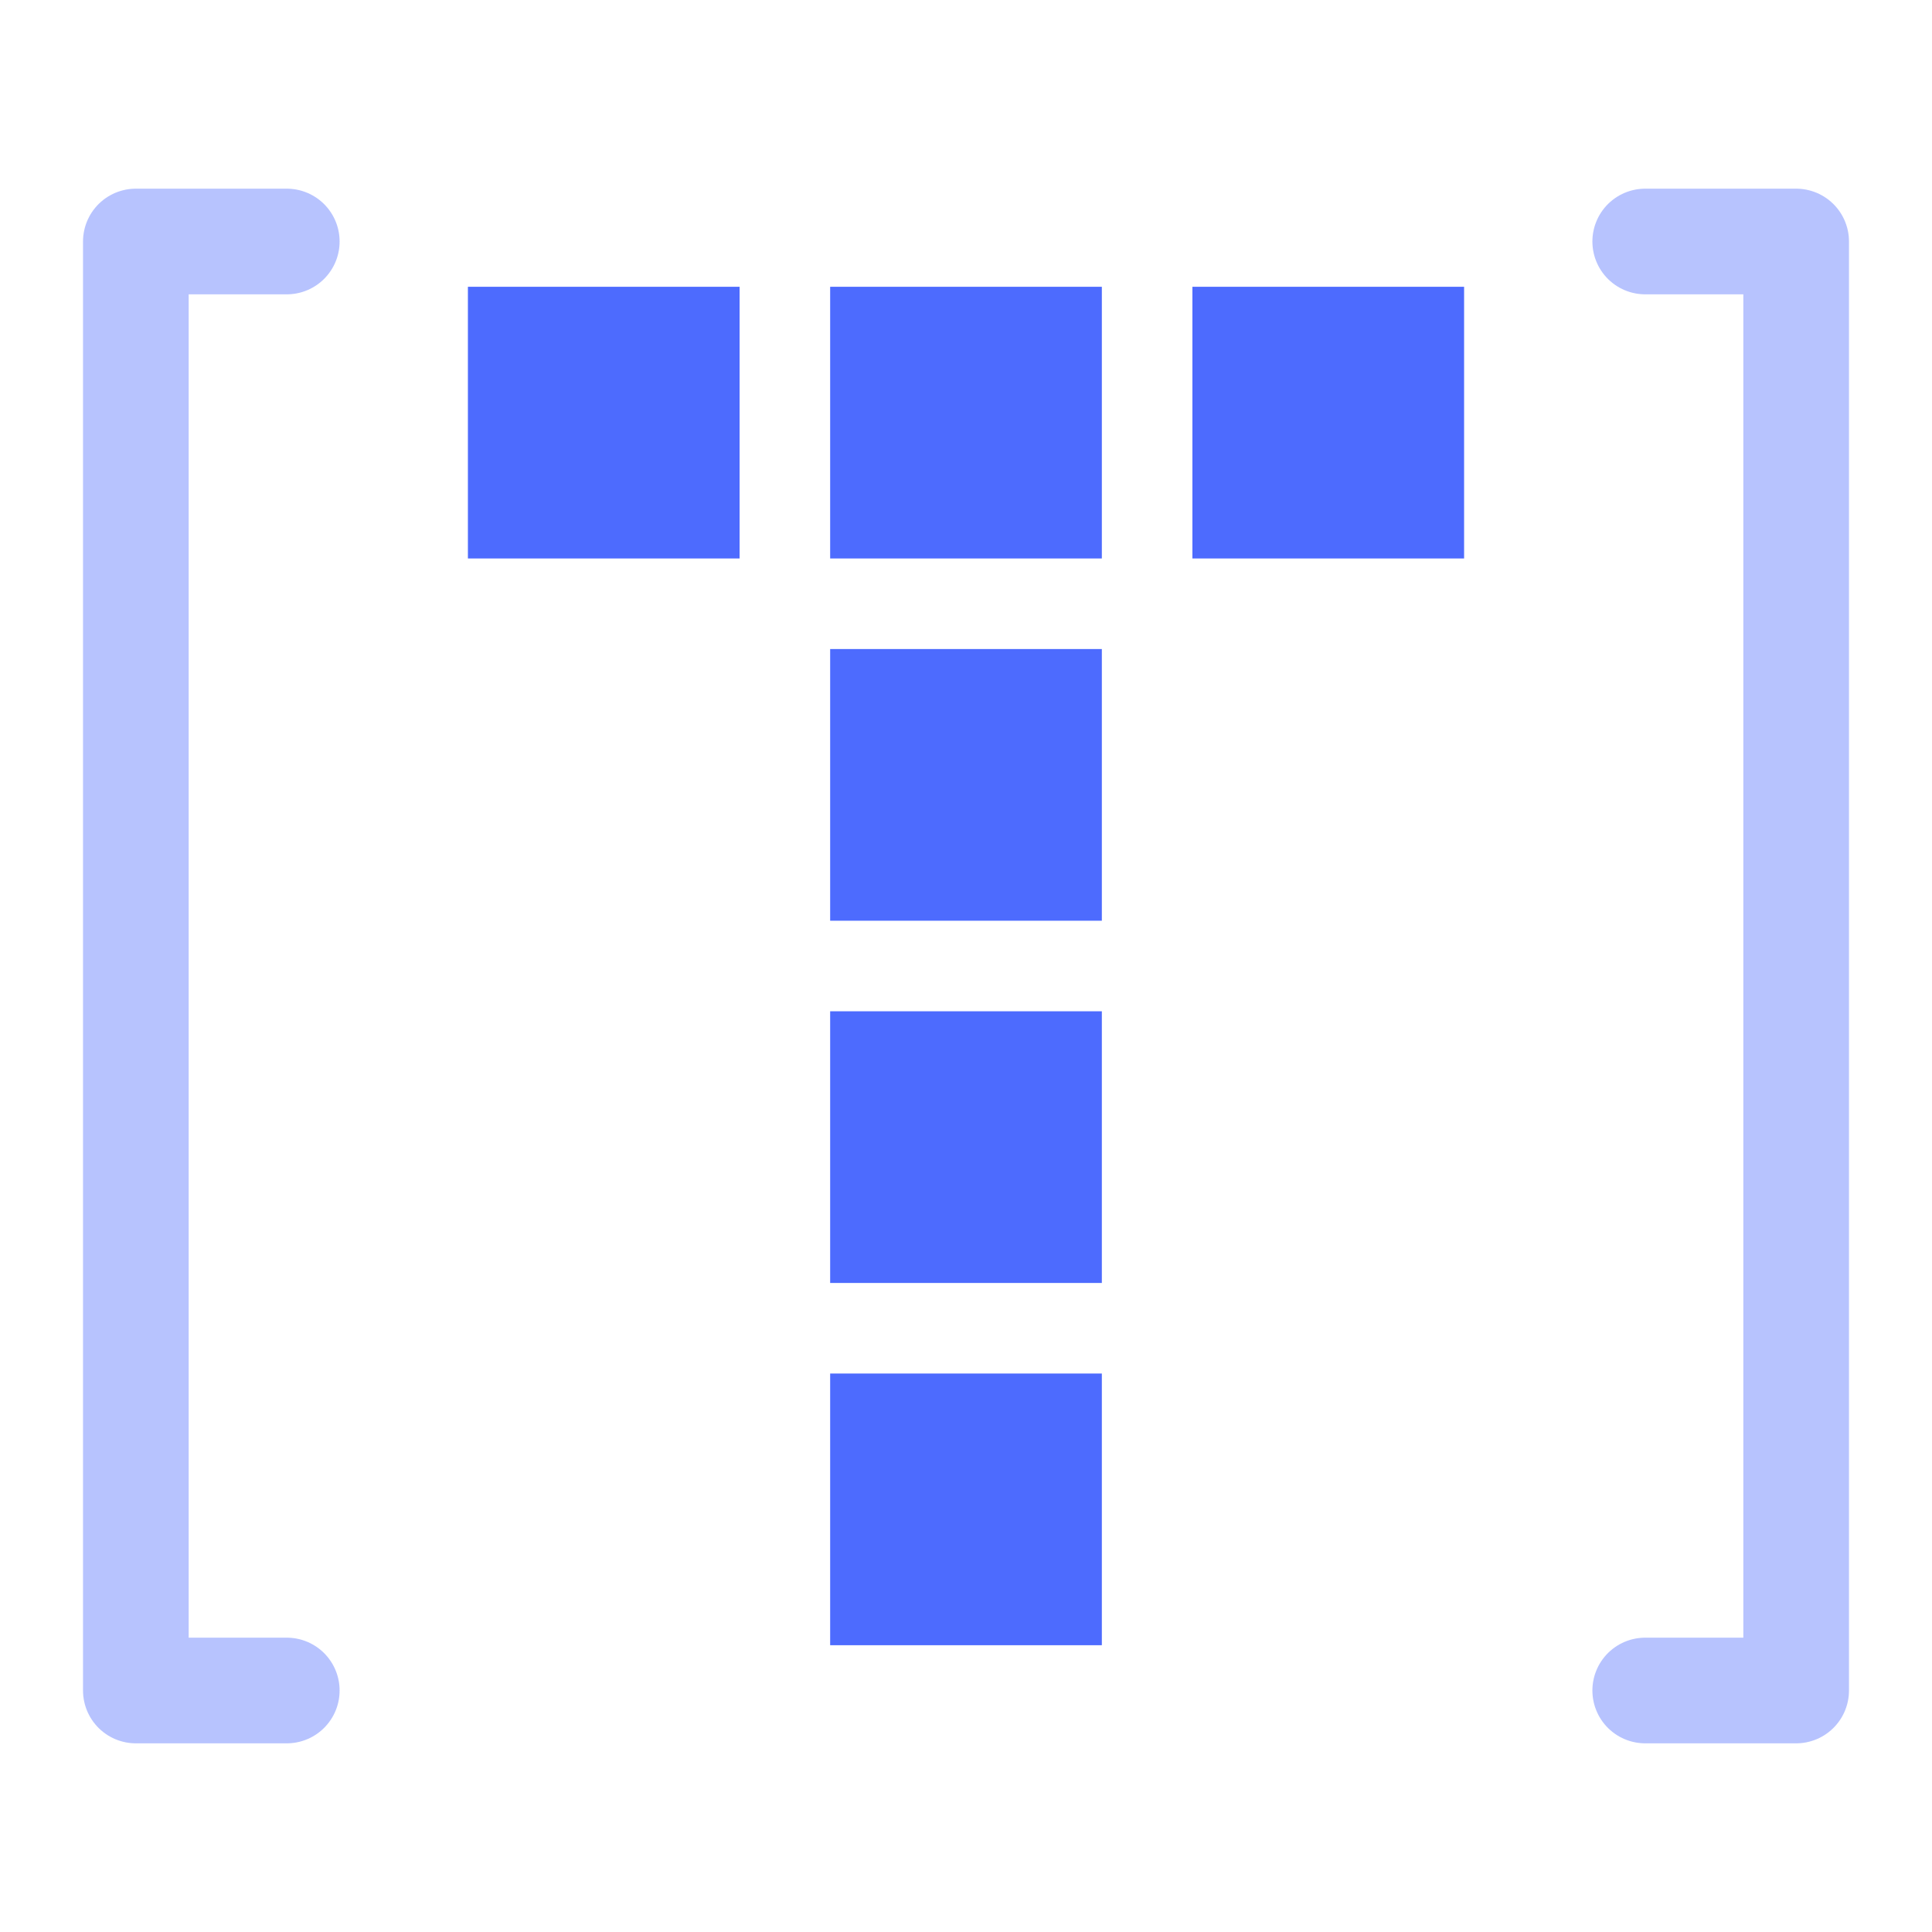
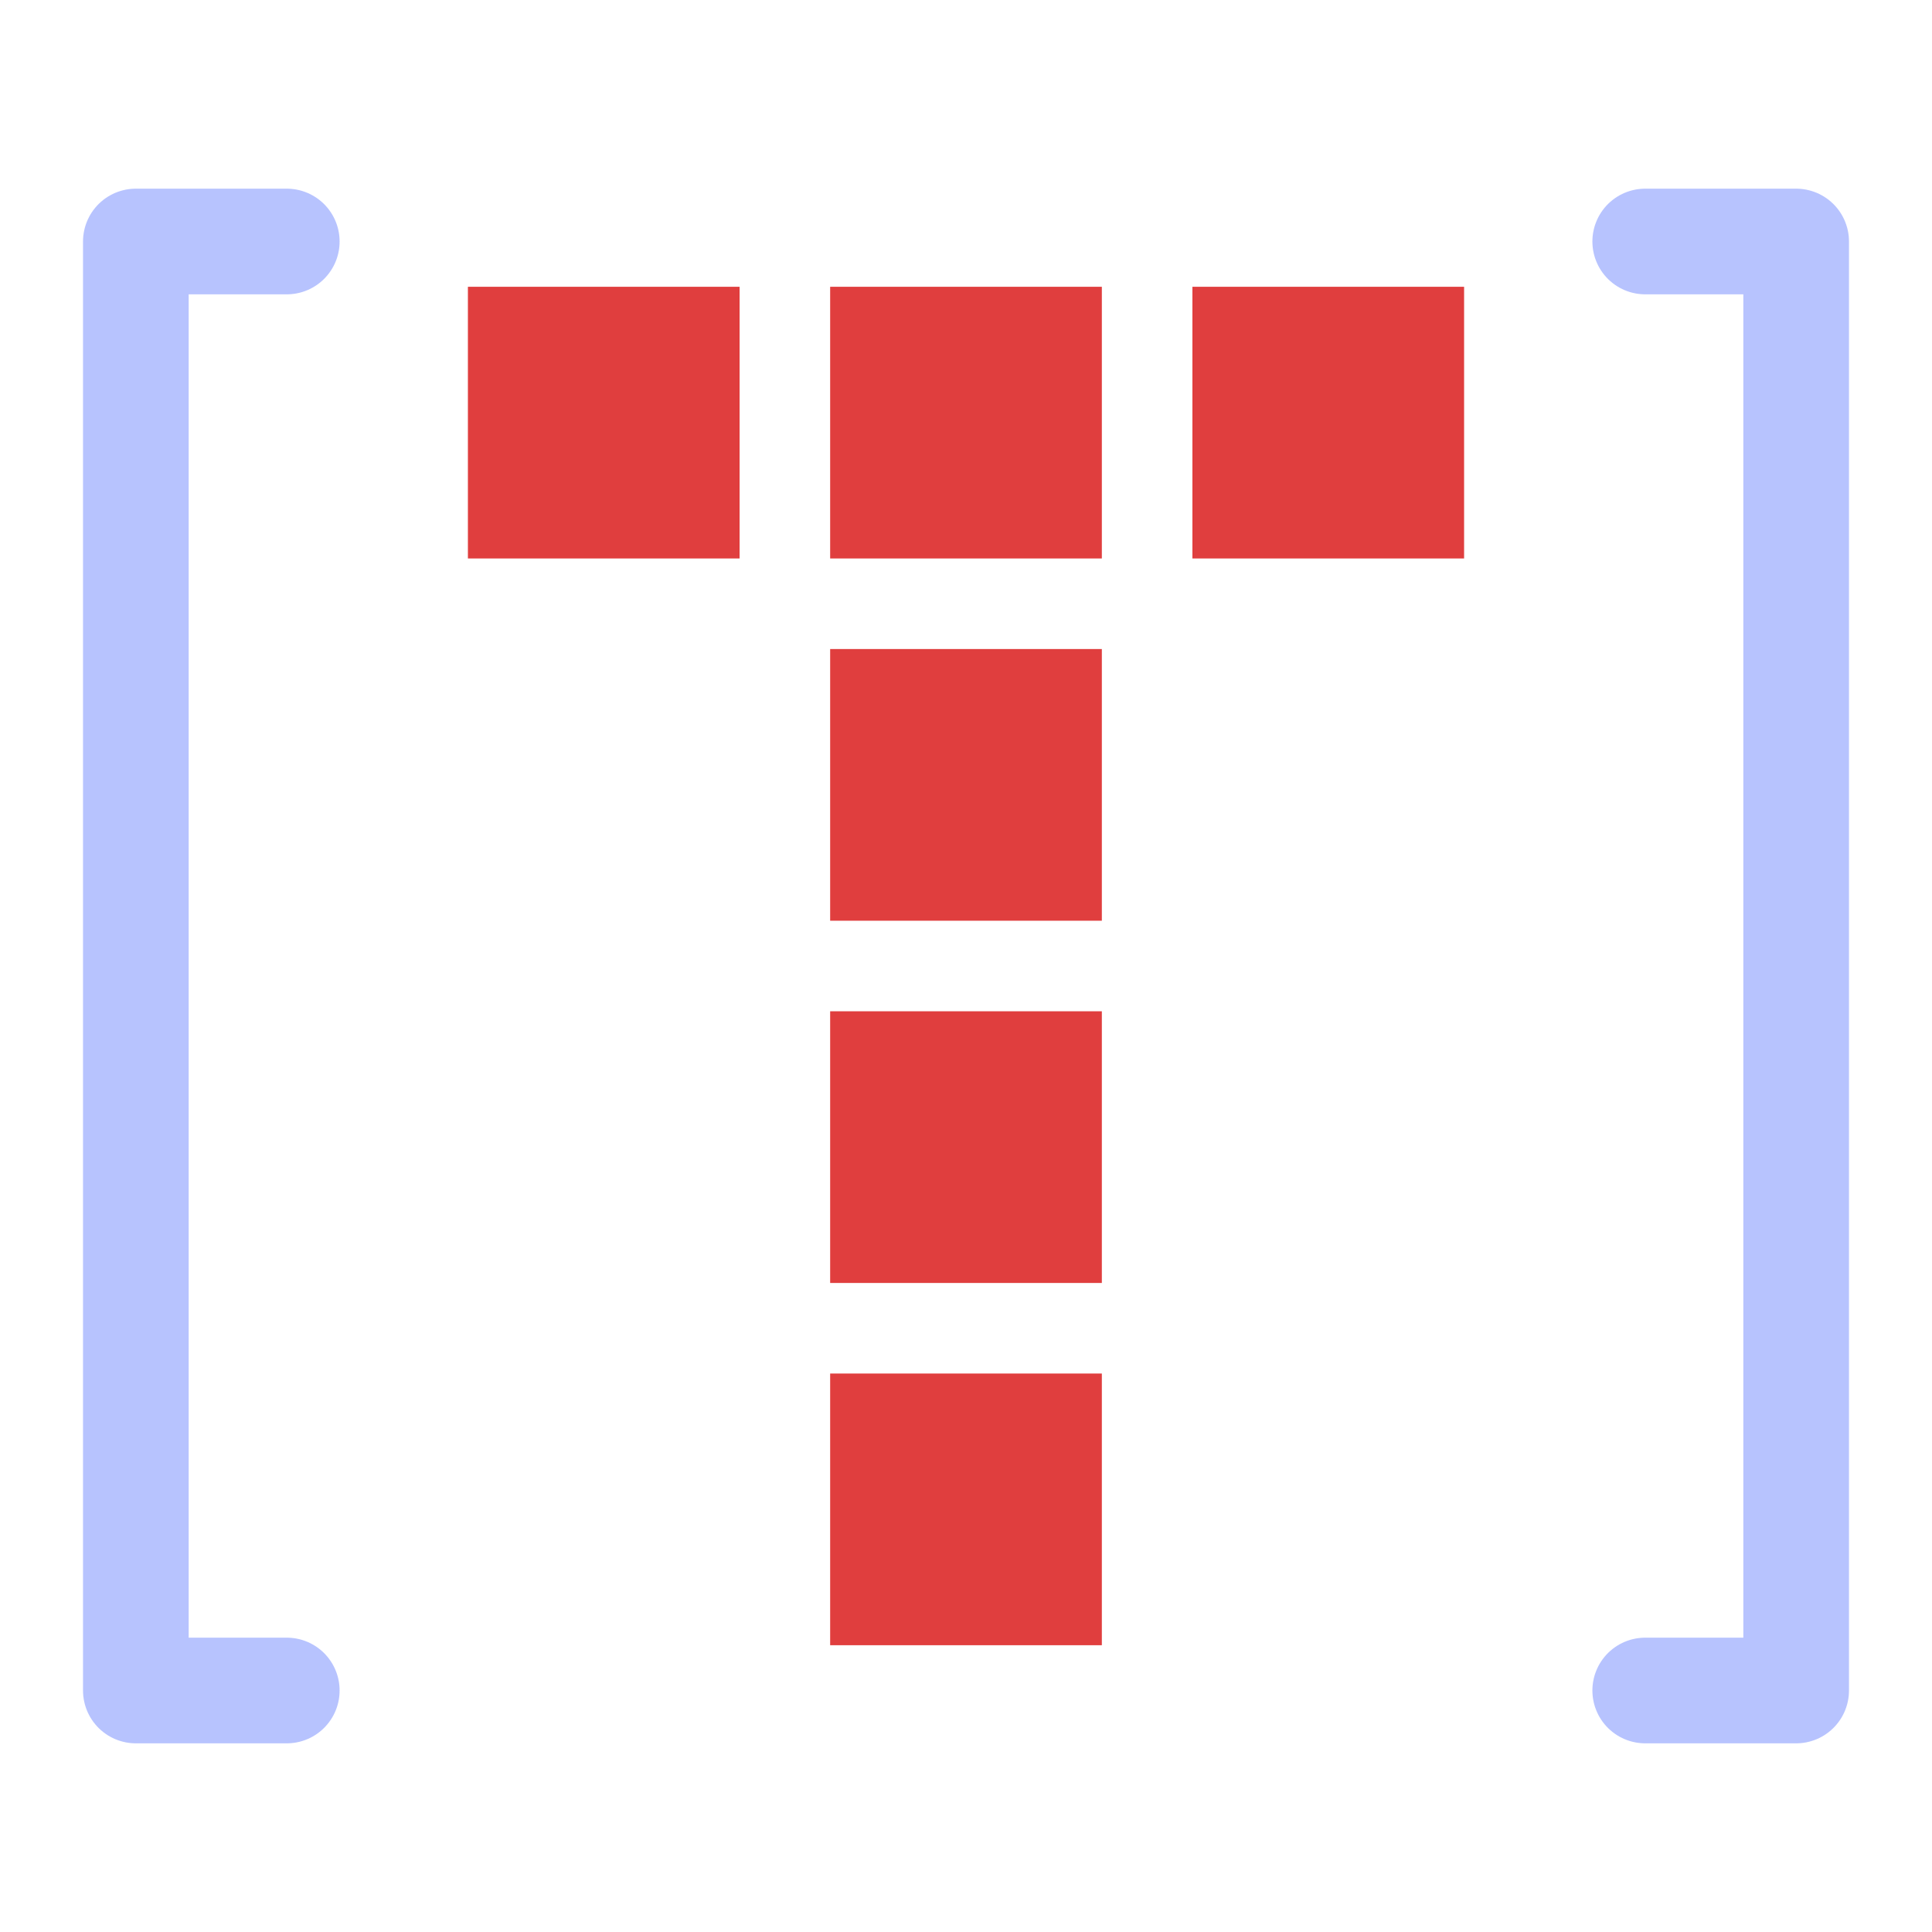
<svg xmlns="http://www.w3.org/2000/svg" viewBox="0 0 128 128" width="128" height="128" role="img" aria-label="Session Title Formatter">
  <path d="M19 16 H9 V112 H19" fill="none" stroke="#4D6BFE" stroke-opacity="0.4" stroke-width="7" stroke-linecap="round" stroke-linejoin="round" />
  <path d="M109 16 H119 V112 H109" fill="none" stroke="#4D6BFE" stroke-opacity="0.4" stroke-width="7" stroke-linecap="round" stroke-linejoin="round" />
-   <g fill="#4D6BFE">
+   <g fill="#E03E3E">
    <rect x="31" y="19" width="18" height="18" />
    <rect x="55" y="19" width="18" height="18" />
    <rect x="79" y="19" width="18" height="18" />
    <rect x="55" y="43" width="18" height="18" />
    <rect x="55" y="67" width="18" height="18" />
    <rect x="55" y="91" width="18" height="18" />
  </g>
</svg>
